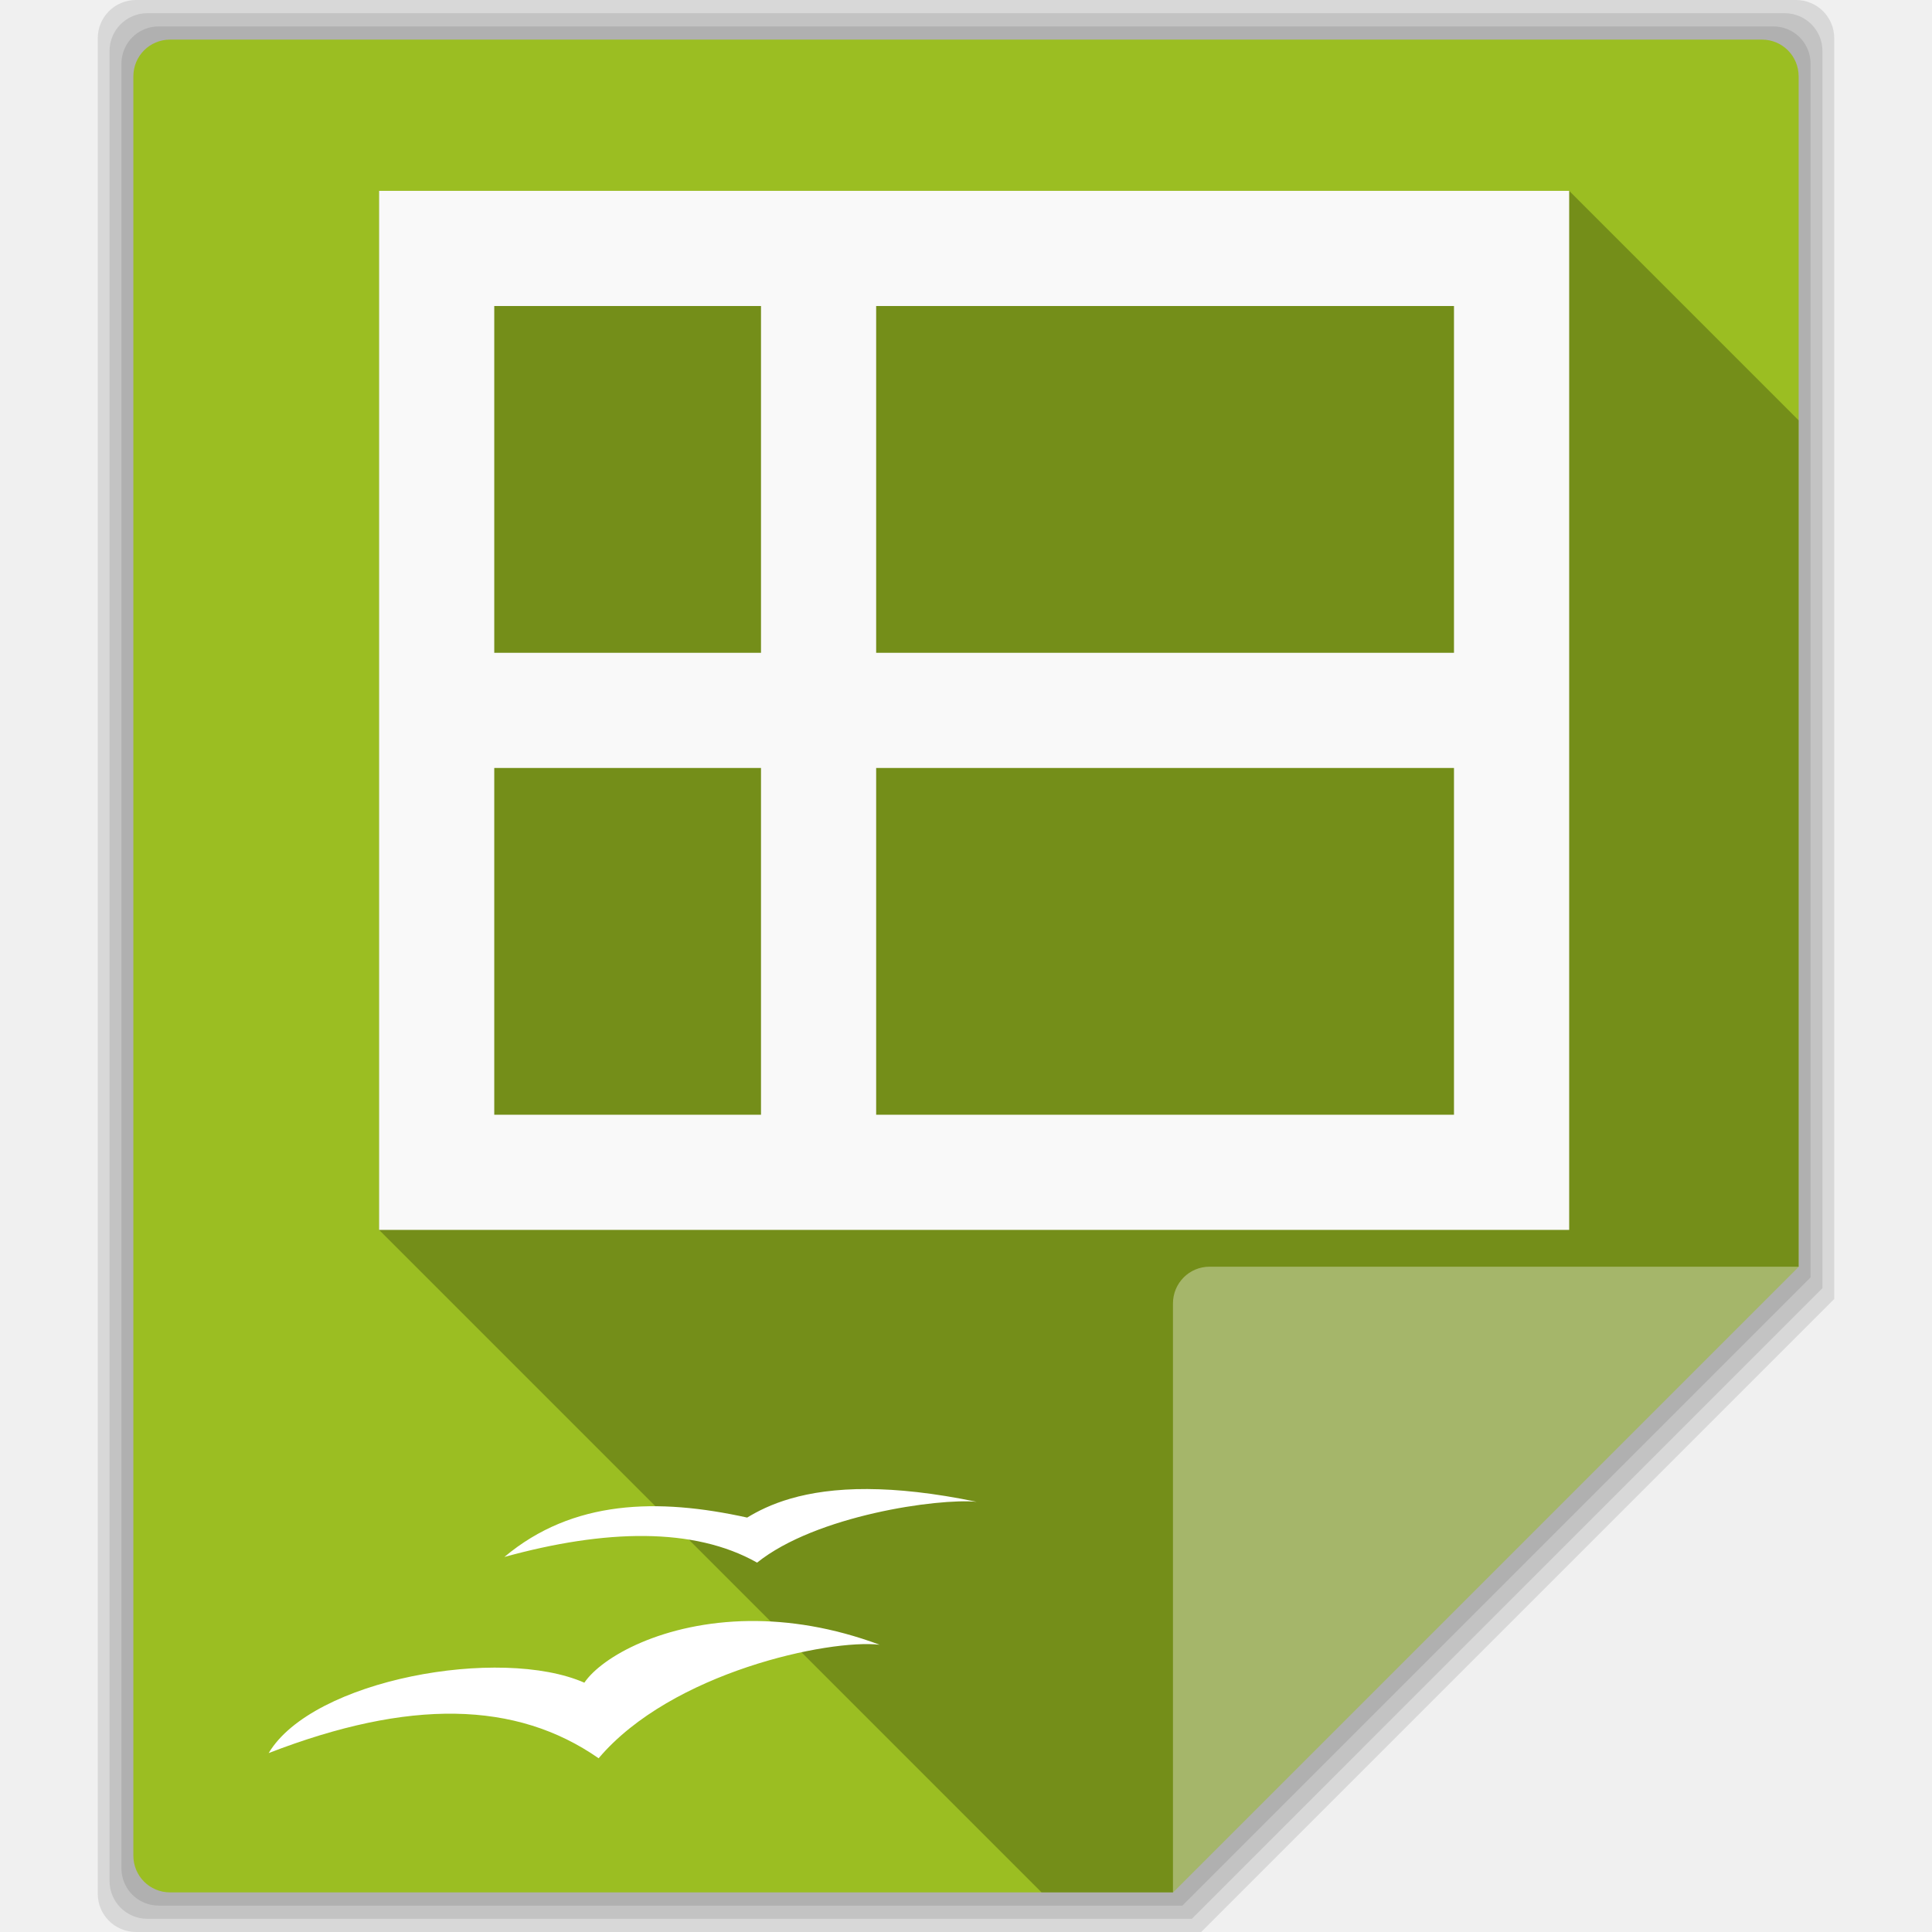
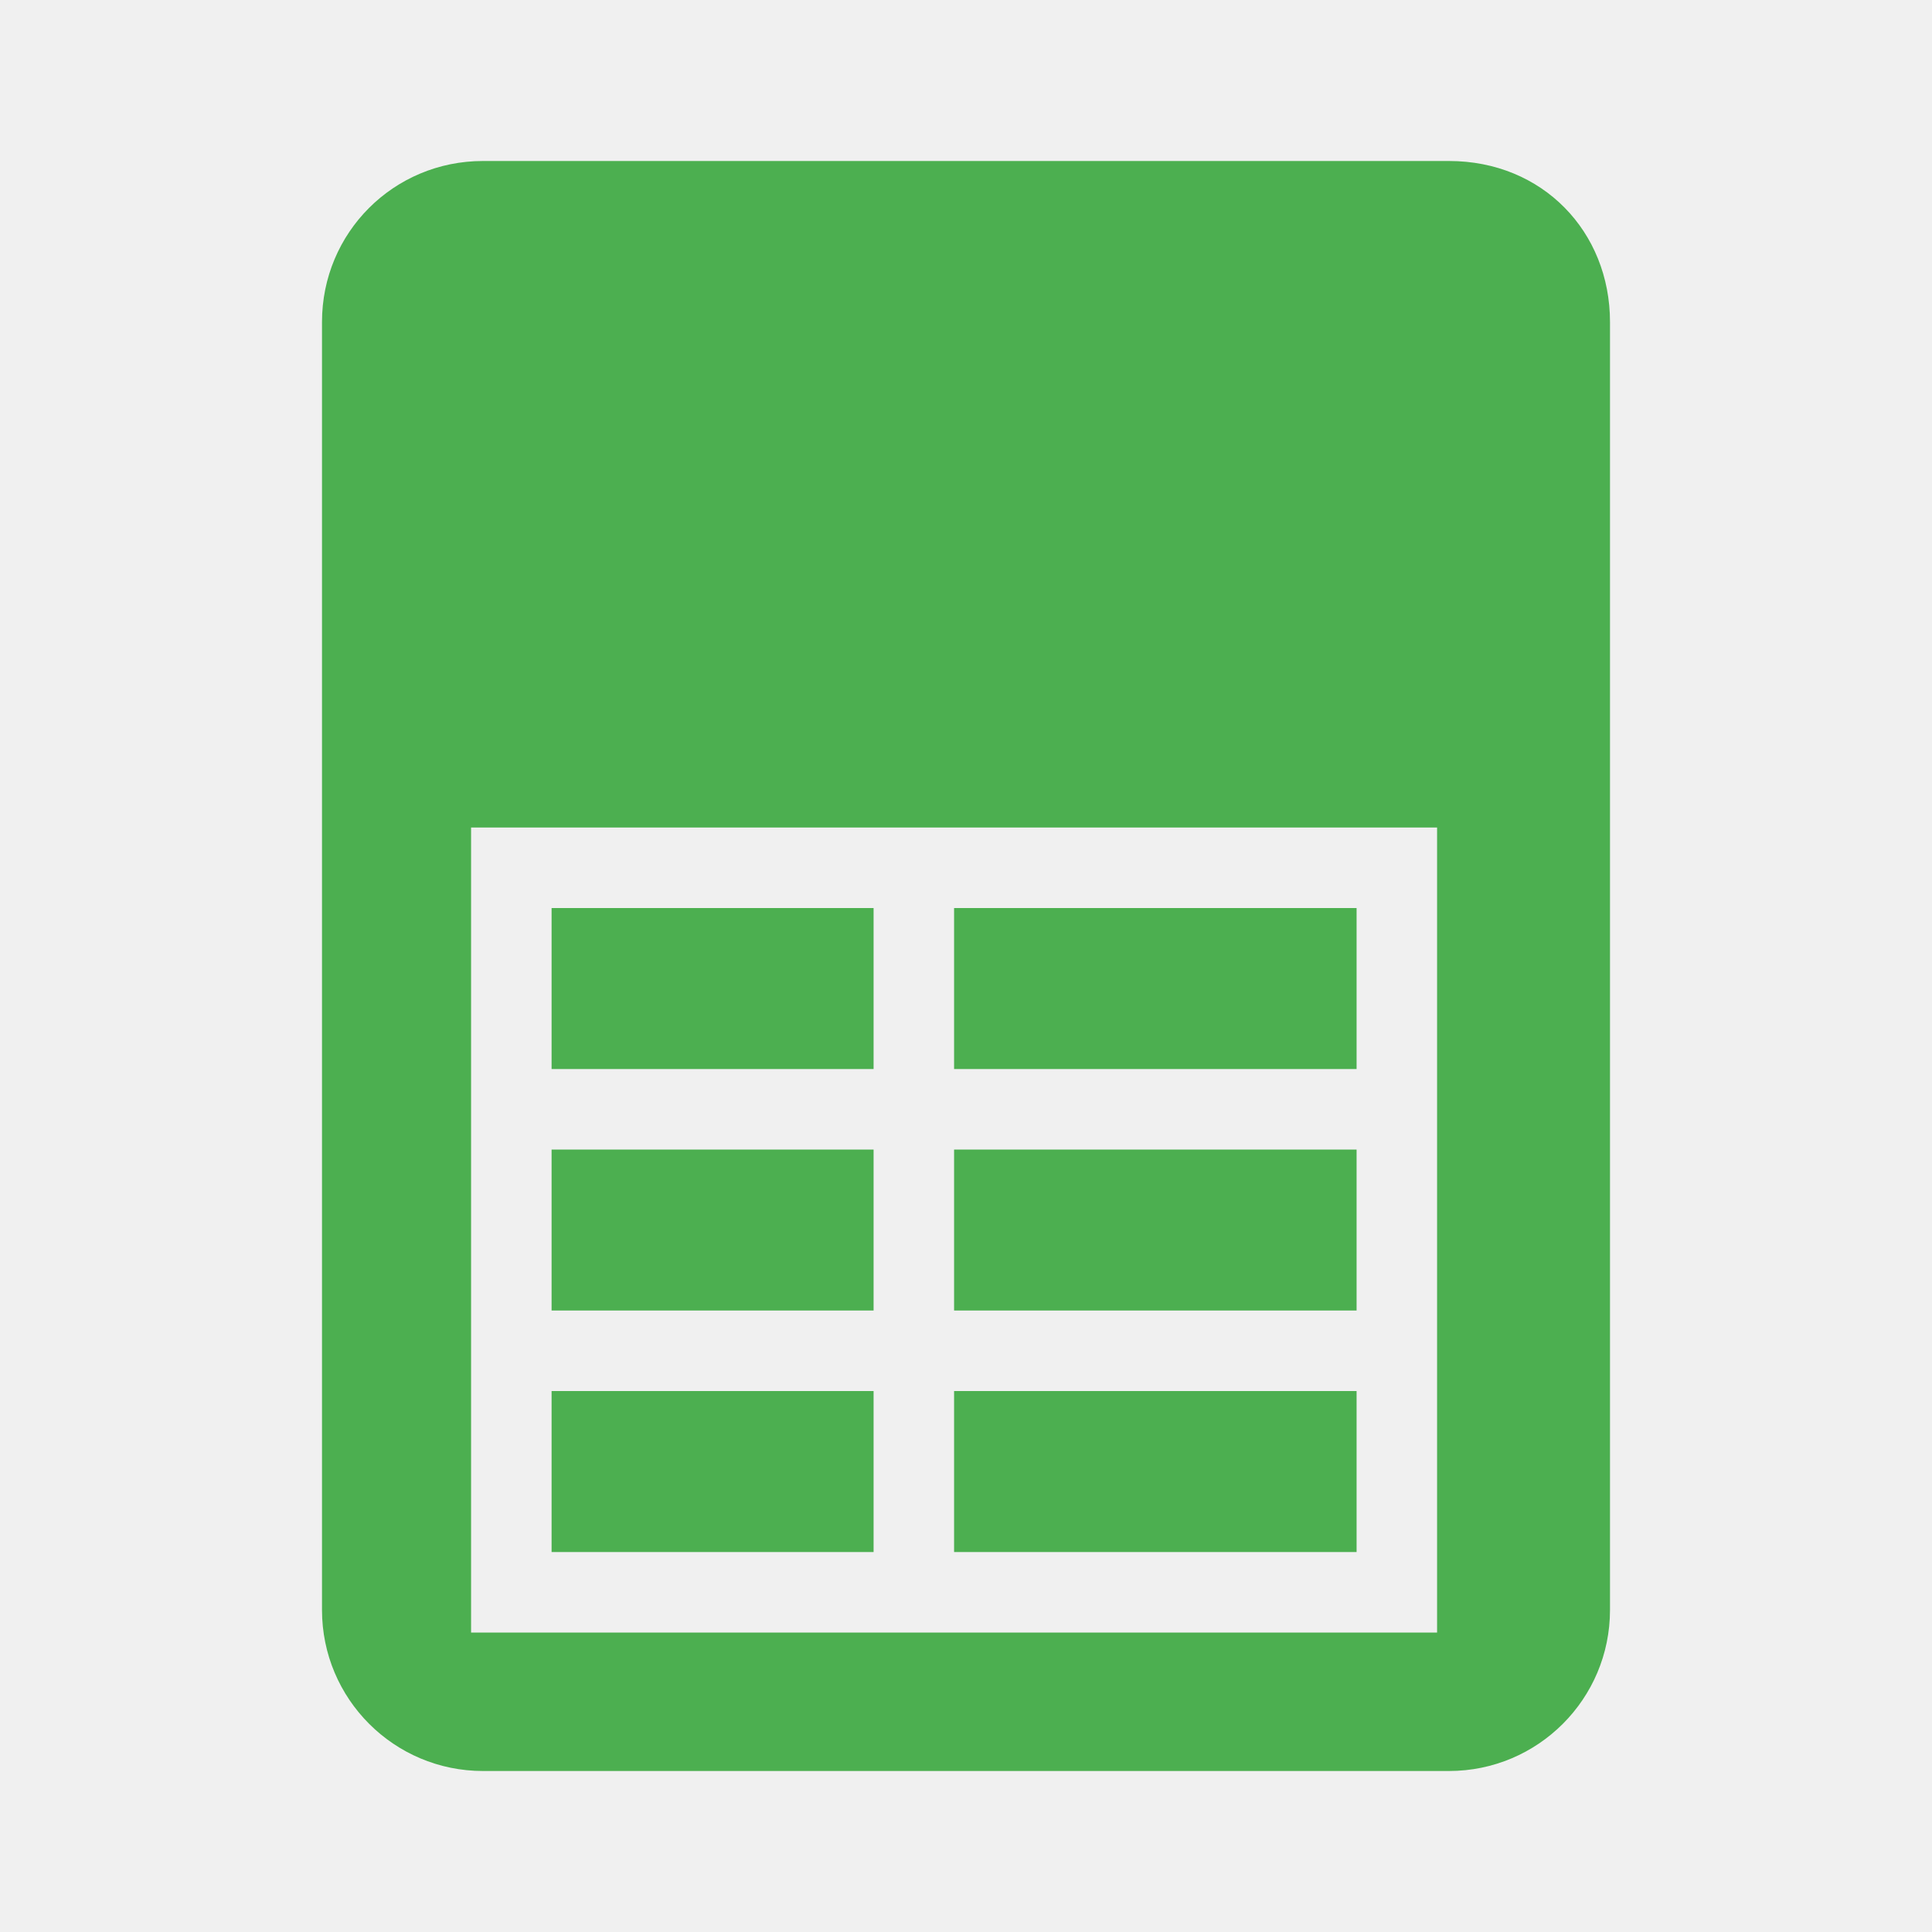
- <svg xmlns="http://www.w3.org/2000/svg" xmlns:xlink="http://www.w3.org/1999/xlink" viewBox="0 0 512 512">
-   <text style="word-spacing:0;letter-spacing:0" font-size="129.23" y="148.92" x="-109.95" font-family="Gentium Book Basic" line-height="125%">
-     <tspan y="148.92" x="-109.95" />
-   </text>
-   <text style="text-anchor:middle" transform="scale(4.0128.2492)" font-size="46.954" y="248.43" x="169.68" font-family="Arial" />
-   <text style="word-spacing:0;letter-spacing:0" font-size="129.23" y="68.919" x="471.32" font-family="Gentium Book Basic" line-height="125%">
-     <tspan y="68.919" x="471.32" />
-   </text>
-   <text style="text-anchor:middle" transform="scale(4.0128.2492)" font-size="46.954" y="-72.6" x="314.53" font-family="Arial" />
-   <text style="word-spacing:0;letter-spacing:0" font-size="129.23" y="-112.34" x="-600.26" font-family="Gentium Book Basic" line-height="125%">
-     <tspan y="-112.34" x="-600.26" />
-   </text>
-   <text style="text-anchor:middle" transform="scale(4.0128.2492)" font-size="46.954" y="-799.96" x="47.49" font-family="Arial" />
-   <text style="word-spacing:0;letter-spacing:0" font-size="129.23" y="-328.81" x="497.79" font-family="Gentium Book Basic" line-height="125%">
-     <tspan y="-328.81" x="497.79" />
-   </text>
-   <text style="text-anchor:middle" transform="scale(4.0128.2492)" font-size="46.954" y="-1668.62" x="321.13" font-family="Arial" />
-   <text style="word-spacing:0;letter-spacing:0" font-size="129.23" y="-408.82" x="1079.06" font-family="Gentium Book Basic" line-height="125%">
-     <tspan y="-408.82" x="1079.06" />
-   </text>
-   <text style="text-anchor:middle" transform="scale(4.0128.2492)" font-size="46.954" y="-1989.66" x="465.98" font-family="Arial" />
-   <text style="word-spacing:0;letter-spacing:0" font-size="129.23" y="-881.22" x="689.94" font-family="Gentium Book Basic" line-height="125%">
-     <tspan y="-881.22" x="689.94" />
-   </text>
-   <text style="text-anchor:middle" transform="scale(4.0128.2492)" font-size="46.954" y="-3885.31" x="369.01" font-family="Arial" />
-   <text style="word-spacing:0;letter-spacing:0" font-size="129.23" y="-961.22" x="1271.2" font-family="Gentium Book Basic" line-height="125%">
-     <tspan y="-961.22" x="1271.2" />
-   </text>
-   <text style="text-anchor:middle" transform="scale(4.0128.2492)" font-size="46.954" y="-4206.34" x="513.86" font-family="Arial" />
-   <g style="word-spacing:0;letter-spacing:0" font-family="Gentium Book Basic" line-height="125%" font-size="208.33">
-     <text y="453.5" x="-561.6">
-       <tspan y="453.5" x="-561.6" />
-     </text>
-     <text y="-43.575" x="-990.51">
-       <tspan y="-43.575" x="-990.51" />
-     </text>
-   </g>
-   <text style="text-anchor:middle" transform="scale(4.0128.2492)" font-size="75.7" y="-737.75" x="70.891" font-family="Arial" />
-   <text style="word-spacing:0;letter-spacing:0" font-size="208.33" y="-811.53" x="-1638.27" font-family="Gentium Book Basic" line-height="125%">
-     <tspan y="-811.53" x="-1638.27" />
-   </text>
-   <text style="text-anchor:middle" transform="scale(4.0128.2492)" font-size="75.7" y="-3819.41" x="-90.53" font-family="Arial" />
-   <text style="word-spacing:0;letter-spacing:0" font-size="208.33" y="-967.16" x="-931.93" font-family="Gentium Book Basic" line-height="125%">
-     <tspan y="-967.16" x="-931.93" />
-   </text>
-   <text style="text-anchor:middle" transform="scale(4.0128.2492)" font-size="75.7" y="-4443.94" x="85.49" font-family="Arial" />
-   <text style="word-spacing:0;letter-spacing:0" font-size="129.23" y="318.14" x="-459.24" font-family="Gentium Book Basic" line-height="125%">
-     <tspan y="318.14" x="-459.24" />
-   </text>
-   <text style="text-anchor:middle" transform="scale(4.0128.2492)" font-size="46.954" y="927.48" x="82.64" font-family="Arial" />
-   <text style="word-spacing:0;letter-spacing:0" font-size="129.23" y="238.14" x="122.03" font-family="Gentium Book Basic" line-height="125%">
-     <tspan y="238.14" x="122.03" />
-   </text>
-   <text style="text-anchor:middle" transform="scale(4.0128.2492)" font-size="46.954" y="606.45" x="227.49" font-family="Arial" />
-   <text style="word-spacing:0;letter-spacing:0" font-size="129.23" y="56.879" x="-949.55" font-family="Gentium Book Basic" line-height="125%">
-     <tspan y="56.879" x="-949.55" />
-   </text>
-   <text style="text-anchor:middle" transform="scale(4.0128.2492)" font-size="46.954" y="-120.91" x="-39.552" font-family="Arial" />
-   <text style="word-spacing:0;letter-spacing:0" font-size="129.23" y="-159.59" x="148.5" font-family="Gentium Book Basic" line-height="125%">
-     <tspan y="-159.59" x="148.5" />
-   </text>
-   <text style="text-anchor:middle" transform="scale(4.0128.2492)" font-size="46.954" y="-989.57" x="234.09" font-family="Arial" />
-   <text style="word-spacing:0;letter-spacing:0" font-size="129.23" y="-239.6" x="729.77" font-family="Gentium Book Basic" line-height="125%">
-     <tspan y="-239.6" x="729.77" />
-   </text>
-   <text style="text-anchor:middle" transform="scale(4.0128.2492)" font-size="46.954" y="-1310.61" x="378.94" font-family="Arial" />
-   <text style="word-spacing:0;letter-spacing:0" font-size="129.23" y="-712" x="340.65" font-family="Gentium Book Basic" line-height="125%">
-     <tspan y="-712" x="340.65" />
-   </text>
-   <text style="text-anchor:middle" transform="scale(4.0128.2492)" font-size="46.954" y="-3206.26" x="281.97" font-family="Arial" />
-   <text style="word-spacing:0;letter-spacing:0" font-size="129.23" y="-792" x="921.91" font-family="Gentium Book Basic" line-height="125%">
-     <tspan y="-792" x="921.91" />
-   </text>
-   <text style="text-anchor:middle" transform="scale(4.0128.2492)" font-size="46.954" y="-3527.29" x="426.82" font-family="Arial" />
-   <text style="word-spacing:0;letter-spacing:0" font-size="208.33" y="622.72" x="-910.89" font-family="Gentium Book Basic" line-height="125%">
-     <tspan y="622.72" x="-910.89" />
-   </text>
-   <path opacity=".1" d="m36.06 512c-5.63 0-10.156-4.527-10.156-10.156v-491.69c0-5.63 4.527-10.156 10.156-10.156h439.88c5.63 0 10.156 4.527 10.156 10.156v334.09l-167.75 167.75h-282.28" />
-   <path opacity=".1" d="m39.06 508.5c-5.553 0-10.03-4.479-10.03-10.03v-484.94c0-5.553 4.479-10.03 10.03-10.03h433.88c5.553 0 10.03 4.479 10.03 10.03v327.84l-167.12 167.13h-276.78" />
-   <path opacity=".1" d="m42.06 505c-5.476 0-9.875-4.399-9.875-9.875v-478.25c0-5.476 4.399-9.875 9.875-9.875h427.88c5.476 0 9.875 4.399 9.875 9.875v321.66l-166.47 166.47h-271.28" />
-   <path d="m45.06 501.5c-5.399 0-9.719-4.351-9.719-9.75v-471.5c0-5.399 4.32-9.75 9.719-9.75h421.88c5.399 0 9.719 4.351 9.719 9.75v315.44l-165.81 165.81h-265.78" fill="#9bbe22" />
-   <path opacity=".25" d="m100.47 50.563v275.38l175.56 175.56h34.813l165.81-165.81v-224.31l-60.813-60.813h-315.37" />
-   <path id="0" fill-opacity=".196" fill="#fff" d="m476.66 335.69l-165.81 165.81v-156.06c0-5.399 4.32-9.75 9.719-9.75h156.09" />
-   <use xlink:href="#0" />
-   <path d="m230.04 394.61c-17.246-0.088-26.601 4.26-32.03 7.563-23.597-5.201-46.2-4.799-64.34 10.438 26.617-7.348 50.23-7.967 66.969 1.5 15.649-12.541 47.969-17.09 58.19-16.12-11.476-2.371-20.942-3.335-28.781-3.375m-31.438 34.969c-22.75 0.255-39.08 9.467-43.75 16.344-22.23-9.765-72.01-0.897-83.66 18.656 37.2-14.404 65.56-13.868 87.44 1.375 19.34-22.85 61.07-31.628 74.47-30.09-12.513-4.65-24.16-6.397-34.5-6.281" fill="#fff" />
-   <text style="word-spacing:0;letter-spacing:0" font-size="129.23" y="79.7" x="-764.81" font-family="Gentium Book Basic" line-height="125%">
-     <tspan y="79.7" x="-764.81" />
-   </text>
-   <text style="text-anchor:middle" transform="scale(4.0128.2492)" font-size="46.954" y="-29.345" x="6.489" font-family="Arial" />
-   <text style="word-spacing:0;letter-spacing:0" font-size="129.23" y="-.302" x="-183.54" font-family="Gentium Book Basic" line-height="125%">
-     <tspan y="-.302" x="-183.54" />
-   </text>
-   <text style="text-anchor:middle" transform="scale(4.0128.2492)" font-size="46.954" y="-350.37" x="151.34" font-family="Arial" />
-   <text style="word-spacing:0;letter-spacing:0" font-size="129.23" y="-181.56" x="-1255.12" font-family="Gentium Book Basic" line-height="125%">
-     <tspan y="-181.56" x="-1255.12" />
-   </text>
-   <text style="text-anchor:middle" transform="scale(4.0128.2492)" font-size="46.954" y="-1077.73" x="-115.7" font-family="Arial" />
-   <text style="word-spacing:0;letter-spacing:0" font-size="129.23" y="-398.03" x="-157.07" font-family="Gentium Book Basic" line-height="125%">
-     <tspan y="-398.03" x="-157.07" />
-   </text>
-   <text style="text-anchor:middle" transform="scale(4.0128.2492)" font-size="46.954" y="-1946.39" x="157.94" font-family="Arial" />
-   <text style="word-spacing:0;letter-spacing:0" font-size="129.23" y="-478.04" x="424.2" font-family="Gentium Book Basic" line-height="125%">
-     <tspan y="-478.04" x="424.2" />
-   </text>
-   <text style="text-anchor:middle" transform="scale(4.0128.2492)" font-size="46.954" y="-2267.43" x="302.79" font-family="Arial" />
-   <text style="word-spacing:0;letter-spacing:0" font-size="129.23" y="-950.44" x="35.08" font-family="Gentium Book Basic" line-height="125%">
-     <tspan y="-950.44" x="35.08" />
-   </text>
-   <text style="text-anchor:middle" transform="scale(4.0128.2492)" font-size="46.954" y="-4163.08" x="205.82" font-family="Arial" />
-   <text style="word-spacing:0;letter-spacing:0" font-size="129.23" y="-1030.44" x="616.34" font-family="Gentium Book Basic" line-height="125%">
-     <tspan y="-1030.44" x="616.34" />
-   </text>
-   <text style="text-anchor:middle" transform="scale(4.0128.2492)" font-size="46.954" y="-4484.11" x="350.67" font-family="Arial" />
-   <g style="word-spacing:0;letter-spacing:0" font-family="Gentium Book Basic" line-height="125%" font-size="208.33">
-     <text y="384.28" x="-1216.46">
-       <tspan y="384.28" x="-1216.46" />
-     </text>
-     <text y="-112.8" x="-1645.36">
-       <tspan y="-112.8" x="-1645.36" />
-     </text>
-   </g>
-   <text style="text-anchor:middle" transform="scale(4.0128.2492)" font-size="75.7" y="-1015.52" x="-92.3" font-family="Arial" />
-   <text style="word-spacing:0;letter-spacing:0" font-size="208.33" y="-880.75" x="-2293.13" font-family="Gentium Book Basic" line-height="125%">
-     <tspan y="-880.75" x="-2293.13" />
-   </text>
-   <text style="text-anchor:middle" transform="scale(4.0128.2492)" font-size="75.7" y="-4097.19" x="-253.72" font-family="Arial" />
-   <text style="word-spacing:0;letter-spacing:0" font-size="208.33" y="-1036.38" x="-1586.79" font-family="Gentium Book Basic" line-height="125%">
-     <tspan y="-1036.38" x="-1586.79" />
-   </text>
-   <text style="text-anchor:middle" transform="scale(4.0128.2492)" font-size="75.7" y="-4721.71" x="-77.7" font-family="Arial" />
-   <text style="word-spacing:0;letter-spacing:0" font-size="129.23" y="175.16" x="-688.88" font-family="Gentium Book Basic" line-height="125%">
-     <tspan y="175.16" x="-688.88" />
-   </text>
-   <text style="text-anchor:middle" transform="scale(4.0128.2492)" font-size="46.954" y="353.71" x="25.412" font-family="Arial" />
-   <text style="word-spacing:0;letter-spacing:0" font-size="129.23" y="95.16" x="-107.61" font-family="Gentium Book Basic" line-height="125%">
-     <tspan y="95.16" x="-107.61" />
-   </text>
-   <text style="text-anchor:middle" transform="scale(4.0128.2492)" font-size="46.954" y="32.681" x="170.26" font-family="Arial" />
-   <text style="word-spacing:0;letter-spacing:0" font-size="129.23" y="-86.11" x="-1179.19" font-family="Gentium Book Basic" line-height="125%">
-     <tspan y="-86.11" x="-1179.19" />
-   </text>
-   <text style="text-anchor:middle" transform="scale(4.0128.2492)" font-size="46.954" y="-694.68" x="-96.78" font-family="Arial" />
-   <text style="word-spacing:0;letter-spacing:0" font-size="129.23" y="-302.57" x="-81.14" font-family="Gentium Book Basic" line-height="125%">
-     <tspan y="-302.57" x="-81.14" />
-   </text>
-   <text style="text-anchor:middle" transform="scale(4.0128.2492)" font-size="46.954" y="-1563.34" x="176.86" font-family="Arial" />
-   <text style="word-spacing:0;letter-spacing:0" font-size="129.23" y="-382.58" x="500.13" font-family="Gentium Book Basic" line-height="125%">
-     <tspan y="-382.58" x="500.13" />
-   </text>
-   <text style="text-anchor:middle" transform="scale(4.0128.2492)" font-size="46.954" y="-1884.38" x="321.71" font-family="Arial" />
-   <text style="word-spacing:0;letter-spacing:0" font-size="129.23" y="-854.98" x="111.01" font-family="Gentium Book Basic" line-height="125%">
-     <tspan y="-854.98" x="111.01" />
-   </text>
-   <text style="text-anchor:middle" transform="scale(4.0128.2492)" font-size="46.954" y="-3780.03" x="224.74" font-family="Arial" />
-   <text style="word-spacing:0;letter-spacing:0" font-size="129.23" y="-934.98" x="692.27" font-family="Gentium Book Basic" line-height="125%">
-     <tspan y="-934.98" x="692.27" />
-   </text>
-   <text style="text-anchor:middle" transform="scale(4.0128.2492)" font-size="46.954" y="-4101.06" x="369.59" font-family="Arial" />
-   <g style="word-spacing:0;letter-spacing:0" font-family="Gentium Book Basic" line-height="125%">
-     <text y="479.74" x="-1140.53" font-size="208.33">
-       <tspan y="479.74" x="-1140.53" />
-     </text>
-     <text y="148.53" x="-693.1" font-size="129.23">
-       <tspan y="148.53" x="-693.1" />
-     </text>
-   </g>
-   <text style="text-anchor:middle" transform="scale(4.0128.2492)" font-size="46.954" y="246.85" x="24.358" font-family="Arial" />
-   <text style="word-spacing:0;letter-spacing:0" font-size="129.23" y="68.53" x="-111.83" font-family="Gentium Book Basic" line-height="125%">
-     <tspan y="68.53" x="-111.83" />
-   </text>
-   <text style="text-anchor:middle" transform="scale(4.0128.2492)" font-size="46.954" y="-74.18" x="169.21" font-family="Arial" />
-   <text style="word-spacing:0;letter-spacing:0" font-size="129.23" y="-112.73" x="-1183.41" font-family="Gentium Book Basic" line-height="125%">
-     <tspan y="-112.73" x="-1183.41" />
-   </text>
-   <text style="text-anchor:middle" transform="scale(4.0128.2492)" font-size="46.954" y="-801.54" x="-97.83" font-family="Arial" />
-   <text style="word-spacing:0;letter-spacing:0" font-size="129.23" y="-329.2" x="-85.36" font-family="Gentium Book Basic" line-height="125%">
-     <tspan y="-329.2" x="-85.36" />
-   </text>
-   <text style="text-anchor:middle" transform="scale(4.0128.2492)" font-size="46.954" y="-1670.2" x="175.81" font-family="Arial" />
-   <text style="word-spacing:0;letter-spacing:0" font-size="129.23" y="-409.21" x="495.91" font-family="Gentium Book Basic" line-height="125%">
-     <tspan y="-409.21" x="495.91" />
-   </text>
-   <text style="text-anchor:middle" transform="scale(4.0128.2492)" font-size="46.954" y="-1991.24" x="320.66" font-family="Arial" />
-   <text style="word-spacing:0;letter-spacing:0" font-size="129.23" y="-881.61" x="106.79" font-family="Gentium Book Basic" line-height="125%">
-     <tspan y="-881.61" x="106.79" />
-   </text>
-   <text style="text-anchor:middle" transform="scale(4.0128.2492)" font-size="46.954" y="-3886.89" x="223.69" font-family="Arial" />
-   <text style="word-spacing:0;letter-spacing:0" font-size="129.23" y="-961.61" x="688.05" font-family="Gentium Book Basic" line-height="125%">
-     <tspan y="-961.61" x="688.05" />
-   </text>
-   <text style="text-anchor:middle" transform="scale(4.0128.2492)" font-size="46.954" y="-4207.92" x="368.54" font-family="Arial" />
-   <g style="word-spacing:0;letter-spacing:0" font-family="Gentium Book Basic" line-height="125%">
-     <text y="453.11" x="-1144.75" font-size="208.33">
-       <tspan y="453.11" x="-1144.75" />
-     </text>
-     <text y="52.09" x="-866.06" font-size="129.23">
-       <tspan y="52.09" x="-866.06" />
-     </text>
-   </g>
-   <text style="text-anchor:middle" transform="scale(4.0128.2492)" font-size="46.954" y="-140.15" x="-18.742" font-family="Arial" />
-   <text style="word-spacing:0;letter-spacing:0" font-size="129.23" y="-27.915" x="-284.79" font-family="Gentium Book Basic" line-height="125%">
-     <tspan y="-27.915" x="-284.79" />
-   </text>
-   <text style="text-anchor:middle" transform="scale(4.0128.2492)" font-size="46.954" y="-461.18" x="126.11" font-family="Arial" />
-   <text style="word-spacing:0;letter-spacing:0" font-size="129.23" y="-209.18" x="-1356.37" font-family="Gentium Book Basic" line-height="125%">
-     <tspan y="-209.18" x="-1356.37" />
-   </text>
-   <text style="text-anchor:middle" transform="scale(4.0128.2492)" font-size="46.954" y="-1188.54" x="-140.93" font-family="Arial" />
-   <text style="word-spacing:0;letter-spacing:0" font-size="129.23" y="-425.64" x="-258.32" font-family="Gentium Book Basic" line-height="125%">
-     <tspan y="-425.64" x="-258.32" />
-   </text>
-   <text style="text-anchor:middle" transform="scale(4.0128.2492)" font-size="46.954" y="-2057.2" x="132.71" font-family="Arial" />
-   <text style="word-spacing:0;letter-spacing:0" font-size="129.23" y="-505.65" x="322.95" font-family="Gentium Book Basic" line-height="125%">
-     <tspan y="-505.65" x="322.95" />
-   </text>
-   <text style="text-anchor:middle" transform="scale(4.0128.2492)" font-size="46.954" y="-2378.24" x="277.56" font-family="Arial" />
-   <text style="word-spacing:0;letter-spacing:0" font-size="129.23" y="-978.05" x="-66.17" font-family="Gentium Book Basic" line-height="125%">
-     <tspan y="-978.05" x="-66.17" />
-   </text>
-   <text style="text-anchor:middle" transform="scale(4.0128.2492)" font-size="46.954" y="-4273.89" x="180.59" font-family="Arial" />
-   <text style="word-spacing:0;letter-spacing:0" font-size="129.23" y="-1058.06" x="515.09" font-family="Gentium Book Basic" line-height="125%">
-     <tspan y="-1058.06" x="515.09" />
-   </text>
-   <text style="text-anchor:middle" transform="scale(4.0128.2492)" font-size="46.954" y="-4594.92" x="325.44" font-family="Arial" />
-   <g style="word-spacing:0;letter-spacing:0" font-family="Gentium Book Basic" line-height="125%" font-size="208.33">
-     <text y="356.67" x="-1317.71">
-       <tspan y="356.67" x="-1317.71" />
-     </text>
-     <text y="-140.41" x="-1746.61">
-       <tspan y="-140.41" x="-1746.61" />
-     </text>
-   </g>
-   <text style="text-anchor:middle" transform="scale(4.0128.2492)" font-size="75.7" y="-1126.33" x="-117.53" font-family="Arial" />
-   <text style="word-spacing:0;letter-spacing:0" font-size="208.33" y="-908.36" x="-2394.38" font-family="Gentium Book Basic" line-height="125%">
-     <tspan y="-908.36" x="-2394.38" />
-   </text>
-   <text style="text-anchor:middle" transform="scale(4.0128.2492)" font-size="75.7" y="-4207.99" x="-278.95" font-family="Arial" />
-   <text style="word-spacing:0;letter-spacing:0" font-size="208.33" y="-1063.99" x="-1688.04" font-family="Gentium Book Basic" line-height="125%">
-     <tspan y="-1063.99" x="-1688.04" />
-   </text>
-   <text style="text-anchor:middle" transform="scale(4.0128.2492)" font-size="75.7" y="-4832.52" x="-102.93" font-family="Arial" />
-   <text style="word-spacing:0;letter-spacing:0" font-size="129.23" y="147.54" x="-790.13" font-family="Gentium Book Basic" line-height="125%">
-     <tspan y="147.54" x="-790.13" />
-   </text>
-   <text style="text-anchor:middle" transform="scale(4.0128.2492)" font-size="46.954" y="242.9" x=".181" font-family="Arial" />
-   <text style="word-spacing:0;letter-spacing:0" font-size="129.23" y="67.54" x="-208.86" font-family="Gentium Book Basic" line-height="125%">
-     <tspan y="67.54" x="-208.86" />
-   </text>
-   <text style="text-anchor:middle" transform="scale(4.0128.2492)" font-size="46.954" y="-78.13" x="145.03" font-family="Arial" />
-   <text style="word-spacing:0;letter-spacing:0" font-size="129.23" y="-113.72" x="-1280.44" font-family="Gentium Book Basic" line-height="125%">
-     <tspan y="-113.72" x="-1280.44" />
-   </text>
-   <text style="text-anchor:middle" transform="scale(4.0128.2492)" font-size="46.954" y="-805.48" x="-122.01" font-family="Arial" />
-   <text style="word-spacing:0;letter-spacing:0" font-size="129.23" y="-330.19" x="-182.39" font-family="Gentium Book Basic" line-height="125%">
-     <tspan y="-330.19" x="-182.39" />
-   </text>
-   <text style="text-anchor:middle" transform="scale(4.0128.2492)" font-size="46.954" y="-1674.15" x="151.63" font-family="Arial" />
-   <text style="word-spacing:0;letter-spacing:0" font-size="129.23" y="-410.2" x="398.88" font-family="Gentium Book Basic" line-height="125%">
-     <tspan y="-410.2" x="398.88" />
-   </text>
-   <text style="text-anchor:middle" transform="scale(4.0128.2492)" font-size="46.954" y="-1995.19" x="296.48" font-family="Arial" />
-   <text style="word-spacing:0;letter-spacing:0" font-size="129.23" y="-882.6" x="9.765" font-family="Gentium Book Basic" line-height="125%">
-     <tspan y="-882.6" x="9.765" />
-   </text>
-   <text style="text-anchor:middle" transform="scale(4.0128.2492)" font-size="46.954" y="-3890.84" x="199.51" font-family="Arial" />
-   <text style="word-spacing:0;letter-spacing:0" font-size="129.23" y="-962.6" x="591.02" font-family="Gentium Book Basic" line-height="125%">
-     <tspan y="-962.6" x="591.02" />
-   </text>
-   <text style="text-anchor:middle" transform="scale(4.0128.2492)" font-size="46.954" y="-4211.86" x="344.36" font-family="Arial" />
-   <g style="word-spacing:0;letter-spacing:0" font-family="Gentium Book Basic" line-height="125%">
-     <text y="452.12" x="-1241.78" font-size="208.33">
-       <tspan y="452.12" x="-1241.78" />
-     </text>
-     <text y="650.24" x="-584.73" font-size="129.23">
-       <tspan y="650.24" x="-584.73" />
-     </text>
-   </g>
-   <text style="text-anchor:middle" transform="scale(4.0128.2492)" font-size="46.954" y="2260.14" x="51.37" font-family="Arial" />
-   <text style="word-spacing:0;letter-spacing:0" font-size="129.23" y="570.24" x="-3.461" font-family="Gentium Book Basic" line-height="125%">
-     <tspan y="570.24" x="-3.461" />
-   </text>
-   <text style="text-anchor:middle" transform="scale(4.0128.2492)" font-size="46.954" y="1939.12" x="196.21" font-family="Arial" />
-   <text style="word-spacing:0;letter-spacing:0" font-size="129.23" y="388.98" x="-1075.04" font-family="Gentium Book Basic" line-height="125%">
-     <tspan y="388.98" x="-1075.04" />
-   </text>
-   <text style="text-anchor:middle" transform="scale(4.0128.2492)" font-size="46.954" y="1211.76" x="-70.824" font-family="Arial" />
-   <text style="word-spacing:0;letter-spacing:0" font-size="129.23" y="172.51" x="23.01" font-family="Gentium Book Basic" line-height="125%">
-     <tspan y="172.51" x="23.01" />
-   </text>
-   <text style="text-anchor:middle" transform="scale(4.0128.2492)" font-size="46.954" y="343.09" x="202.81" font-family="Arial" />
-   <text style="word-spacing:0;letter-spacing:0" font-size="129.23" y="92.5" x="604.28" font-family="Gentium Book Basic" line-height="125%">
-     <tspan y="92.5" x="604.28" />
-   </text>
-   <text style="text-anchor:middle" transform="scale(4.0128.2492)" font-size="46.954" y="22.05" x="347.66" font-family="Arial" />
-   <text style="word-spacing:0;letter-spacing:0" font-size="129.23" y="-379.9" x="215.16" font-family="Gentium Book Basic" line-height="125%">
-     <tspan y="-379.9" x="215.16" />
-   </text>
-   <text style="text-anchor:middle" transform="scale(4.0128.2492)" font-size="46.954" y="-1873.6" x="250.69" font-family="Arial" />
-   <text style="word-spacing:0;letter-spacing:0" font-size="129.23" y="-459.9" x="796.42" font-family="Gentium Book Basic" line-height="125%">
-     <tspan y="-459.9" x="796.42" />
-   </text>
-   <text style="text-anchor:middle" transform="scale(4.0128.2492)" font-size="46.954" y="-2194.62" x="395.54" font-family="Arial" />
-   <g style="word-spacing:0;letter-spacing:0" font-family="Gentium Book Basic" line-height="125%">
-     <text y="954.82" x="-1036.38" font-size="208.33">
-       <tspan y="954.82" x="-1036.38" />
-     </text>
-     <text y="572.14" x="-1528.46" font-size="129.23">
-       <tspan y="572.14" x="-1528.46" />
-     </text>
-   </g>
-   <text style="text-anchor:middle" transform="scale(4.0128.2492)" font-size="46.954" y="1946.74" x="-183.81" font-family="Arial" />
-   <text style="word-spacing:0;letter-spacing:0" font-size="129.23" y="492.14" x="-947.19" font-family="Gentium Book Basic" line-height="125%">
-     <tspan y="492.14" x="-947.19" />
-   </text>
-   <text style="text-anchor:middle" transform="scale(4.0128.2492)" font-size="46.954" y="1625.71" x="-38.964" font-family="Arial" />
-   <text style="word-spacing:0;letter-spacing:0" font-size="129.23" y="310.88" x="-2018.77" font-family="Gentium Book Basic" line-height="125%">
-     <tspan y="310.88" x="-2018.77" />
-   </text>
-   <text style="text-anchor:middle" transform="scale(4.0128.2492)" font-size="46.954" y="898.35" x="-306" font-family="Arial" />
-   <text style="word-spacing:0;letter-spacing:0" font-size="129.23" y="94.41" x="-920.72" font-family="Gentium Book Basic" line-height="125%">
-     <tspan y="94.41" x="-920.72" />
-   </text>
-   <text style="text-anchor:middle" transform="scale(4.0128.2492)" font-size="46.954" y="29.685" x="-32.364" font-family="Arial" />
-   <text style="word-spacing:0;letter-spacing:0" font-size="129.23" y="14.4" x="-339.45" font-family="Gentium Book Basic" line-height="125%">
-     <tspan y="14.4" x="-339.45" />
-   </text>
-   <text style="text-anchor:middle" transform="scale(4.0128.2492)" font-size="46.954" y="-291.35" x="112.49" font-family="Arial" />
-   <text style="word-spacing:0;letter-spacing:0" font-size="129.23" y="-458" x="-728.57" font-family="Gentium Book Basic" line-height="125%">
-     <tspan y="-458" x="-728.57" />
-   </text>
-   <text style="text-anchor:middle" transform="scale(4.0128.2492)" font-size="46.954" y="-2187" x="15.516" font-family="Arial" />
-   <text style="word-spacing:0;letter-spacing:0" font-size="129.23" y="-538" x="-147.31" font-family="Gentium Book Basic" line-height="125%">
-     <tspan y="-538" x="-147.31" />
-   </text>
-   <text style="text-anchor:middle" transform="scale(4.0128.2492)" font-size="46.954" y="-2508.03" x="160.37" font-family="Arial" />
-   <g style="word-spacing:0;letter-spacing:0" font-family="Gentium Book Basic" line-height="125%">
-     <text y="876.72" x="-1980.11" font-size="208.33">
-       <tspan y="876.72" x="-1980.11" />
-     </text>
-     <text y="646.99" x="-1281.01" font-size="129.23">
-       <tspan y="646.99" x="-1281.01" />
-     </text>
-   </g>
-   <text style="text-anchor:middle" transform="scale(4.0128.2492)" font-size="46.954" y="2247.08" x="-122.15" font-family="Arial" />
-   <text style="word-spacing:0;letter-spacing:0" font-size="129.23" y="566.99" x="-699.74" font-family="Gentium Book Basic" line-height="125%">
-     <tspan y="566.99" x="-699.74" />
-   </text>
-   <text style="text-anchor:middle" transform="scale(4.0128.2492)" font-size="46.954" y="1926.05" x="22.702" font-family="Arial" />
-   <text style="word-spacing:0;letter-spacing:0" font-size="129.23" y="385.72" x="-1771.32" font-family="Gentium Book Basic" line-height="125%">
-     <tspan y="385.72" x="-1771.32" />
-   </text>
-   <text style="text-anchor:middle" transform="scale(4.0128.2492)" font-size="46.954" y="1198.69" x="-244.34" font-family="Arial" />
-   <text style="word-spacing:0;letter-spacing:0" font-size="129.23" y="169.26" x="-673.27" font-family="Gentium Book Basic" line-height="125%">
-     <tspan y="169.26" x="-673.27" />
-   </text>
-   <text style="text-anchor:middle" transform="scale(4.0128.2492)" font-size="46.954" y="330.03" x="29.3" font-family="Arial" />
-   <text style="word-spacing:0;letter-spacing:0" font-size="129.23" y="89.25" x="-92" font-family="Gentium Book Basic" line-height="125%">
-     <tspan y="89.25" x="-92" />
-   </text>
-   <text style="text-anchor:middle" transform="scale(4.0128.2492)" font-size="46.954" y="8.987" x="174.15" font-family="Arial" />
-   <text style="word-spacing:0;letter-spacing:0" font-size="129.23" y="-383.15" x="-481.12" font-family="Gentium Book Basic" line-height="125%">
-     <tspan y="-383.15" x="-481.12" />
-   </text>
-   <text style="text-anchor:middle" transform="scale(4.0128.2492)" font-size="46.954" y="-1886.66" x="77.18" font-family="Arial" />
-   <text style="word-spacing:0;letter-spacing:0" font-size="129.23" y="-463.15" x="100.14" font-family="Gentium Book Basic" line-height="125%">
-     <tspan y="-463.15" x="100.14" />
-   </text>
-   <text style="text-anchor:middle" transform="scale(4.0128.2492)" font-size="46.954" y="-2207.69" x="222.03" font-family="Arial" />
-   <g style="word-spacing:0;letter-spacing:0" font-family="Gentium Book Basic" line-height="125%">
-     <text y="951.57" x="-1732.66" font-size="208.33">
-       <tspan y="951.57" x="-1732.66" />
-     </text>
-     <text y="-35.27" x="-2147.05" font-size="129.23">
-       <tspan y="-35.27" x="-2147.05" />
-     </text>
-   </g>
-   <text style="text-anchor:middle" transform="scale(4.0128.2492)" font-size="46.954" y="-490.7" x="-337.97" font-family="Arial" />
-   <text style="word-spacing:0;letter-spacing:0" font-size="129.23" y="-115.27" x="-1565.78" font-family="Gentium Book Basic" line-height="125%">
-     <tspan y="-115.27" x="-1565.78" />
-   </text>
-   <text style="text-anchor:middle" transform="scale(4.0128.2492)" font-size="46.954" y="-811.73" x="-193.12" font-family="Arial" />
-   <text style="word-spacing:0;letter-spacing:0" font-size="129.23" y="-296.53" x="-2637.36" font-family="Gentium Book Basic" line-height="125%">
-     <tspan y="-296.53" x="-2637.36" />
-   </text>
-   <text style="text-anchor:middle" transform="scale(4.0128.2492)" font-size="46.954" y="-1539.08" x="-460.16" font-family="Arial" />
-   <text style="word-spacing:0;letter-spacing:0" font-size="129.23" y="-513" x="-1539.31" font-family="Gentium Book Basic" line-height="125%">
-     <tspan y="-513" x="-1539.31" />
-   </text>
-   <text style="text-anchor:middle" transform="scale(4.0128.2492)" font-size="46.954" y="-2407.75" x="-186.52" font-family="Arial" />
-   <text style="word-spacing:0;letter-spacing:0" font-size="129.23" y="-593.01" x="-958.04" font-family="Gentium Book Basic" line-height="125%">
-     <tspan y="-593.01" x="-958.04" />
-   </text>
-   <text style="text-anchor:middle" transform="scale(4.0128.2492)" font-size="46.954" y="-2728.79" x="-41.668" font-family="Arial" />
-   <text style="word-spacing:0;letter-spacing:0" font-size="129.23" y="-1065.41" x="-1347.16" font-family="Gentium Book Basic" line-height="125%">
-     <tspan y="-1065.41" x="-1347.16" />
-   </text>
-   <text style="text-anchor:middle" transform="scale(4.0128.2492)" font-size="46.954" y="-4624.44" x="-138.64" font-family="Arial" />
-   <text style="word-spacing:0;letter-spacing:0" font-size="129.23" y="-1145.41" x="-765.9" font-family="Gentium Book Basic" line-height="125%">
-     <tspan y="-1145.41" x="-765.9" />
-   </text>
-   <text style="text-anchor:middle" transform="scale(4.0128.2492)" font-size="46.954" y="-4945.46" x="6.212" font-family="Arial" />
-   <g style="word-spacing:0;letter-spacing:0" font-family="Gentium Book Basic" line-height="125%" font-size="208.33">
-     <text y="269.31" x="-2598.7">
-       <tspan y="269.31" x="-2598.7" />
-     </text>
-     <text y="-227.77" x="-3027.6">
-       <tspan y="-227.77" x="-3027.6" />
-     </text>
-   </g>
-   <text style="text-anchor:middle" transform="scale(4.0128.2492)" font-size="75.7" y="-1476.87" x="-436.75" font-family="Arial" />
-   <text style="word-spacing:0;letter-spacing:0" font-size="208.33" y="-995.72" x="-3675.37" font-family="Gentium Book Basic" line-height="125%">
-     <tspan y="-995.72" x="-3675.37" />
-   </text>
-   <text style="text-anchor:middle" transform="scale(4.0128.2492)" font-size="75.7" y="-4558.54" x="-598.18" font-family="Arial" />
-   <text style="word-spacing:0;letter-spacing:0" font-size="208.33" y="-1151.35" x="-2969.03" font-family="Gentium Book Basic" line-height="125%">
-     <tspan y="-1151.35" x="-2969.03" />
-   </text>
-   <text style="text-anchor:middle" transform="scale(4.0128.2492)" font-size="75.7" y="-5183.06" x="-422.16" font-family="Arial" />
-   <text style="word-spacing:0;letter-spacing:0" font-size="129.23" y="133.95" x="-2496.34" font-family="Gentium Book Basic" line-height="125%">
-     <tspan y="133.95" x="-2496.34" />
-   </text>
-   <text style="text-anchor:middle" transform="scale(4.0128.2492)" font-size="46.954" y="188.35" x="-425.01" font-family="Arial" />
-   <text style="word-spacing:0;letter-spacing:0" font-size="129.23" y="53.949" x="-1915.07" font-family="Gentium Book Basic" line-height="125%">
-     <tspan y="53.949" x="-1915.07" />
-   </text>
-   <text style="text-anchor:middle" transform="scale(4.0128.2492)" font-size="46.954" y="-132.67" x="-280.16" font-family="Arial" />
-   <text style="word-spacing:0;letter-spacing:0" font-size="129.23" y="-127.31" x="-2986.65" font-family="Gentium Book Basic" line-height="125%">
-     <tspan y="-127.31" x="-2986.65" />
-   </text>
-   <text style="text-anchor:middle" transform="scale(4.0128.2492)" font-size="46.954" y="-860.03" x="-547.2" font-family="Arial" />
-   <text style="word-spacing:0;letter-spacing:0" font-size="129.23" y="-343.78" x="-1888.6" font-family="Gentium Book Basic" line-height="125%">
-     <tspan y="-343.78" x="-1888.6" />
-   </text>
-   <text style="text-anchor:middle" transform="scale(4.0128.2492)" font-size="46.954" y="-1728.7" x="-273.56" font-family="Arial" />
-   <text style="word-spacing:0;letter-spacing:0" font-size="129.23" y="-423.79" x="-1307.33" font-family="Gentium Book Basic" line-height="125%">
-     <tspan y="-423.79" x="-1307.33" />
-   </text>
-   <text style="text-anchor:middle" transform="scale(4.0128.2492)" font-size="46.954" y="-2049.73" x="-128.71" font-family="Arial" />
-   <text style="word-spacing:0;letter-spacing:0" font-size="129.23" y="-896.19" x="-1696.45" font-family="Gentium Book Basic" line-height="125%">
-     <tspan y="-896.19" x="-1696.45" />
-   </text>
-   <text style="text-anchor:middle" transform="scale(4.0128.2492)" font-size="46.954" y="-3945.38" x="-225.68" font-family="Arial" />
-   <text style="word-spacing:0;letter-spacing:0" font-size="129.23" y="-976.19" x="-1115.19" font-family="Gentium Book Basic" line-height="125%">
-     <tspan y="-976.19" x="-1115.19" />
-   </text>
-   <text style="text-anchor:middle" transform="scale(4.0128.2492)" font-size="46.954" y="-4266.41" x="-80.83" font-family="Arial" />
-   <text style="word-spacing:0;letter-spacing:0" font-size="208.33" y="438.53" x="-2947.99" font-family="Gentium Book Basic" line-height="125%">
-     <tspan y="438.53" x="-2947.99" />
-   </text>
-   <path d="m100.46 50.575v275.36h315.39v-275.36h-315.39m30.522 30.523h70.69v91.9h-70.69v-91.9m101.21 0h153.13v91.9h-153.13v-91.9m-101.21 122.42h70.69v91.9h-70.69v-91.9m101.21 0h153.13v91.9h-153.13v-91.9" fill="#f9f9f9" />
+ <svg xmlns="http://www.w3.org/2000/svg" viewBox="0 0 24 24">
+   <path d="M6 2c-1.11 0-2 .89-2 2v16a2 2 0 0 0 2 2h12a2 2 0 0 0 2-2V4c0-1.121-.837-2-2-2zm-.148 8.28h12v10h-12zm1 1v2h4v-2zm5 0v2h5v-2zm-5 3v2h4v-2zm5 0v2h5v-2zm-5 3v2h4v-2zm5 0v2h5v-2z" style="fill:#4caf50;fill-opacity:1" />
</svg>
